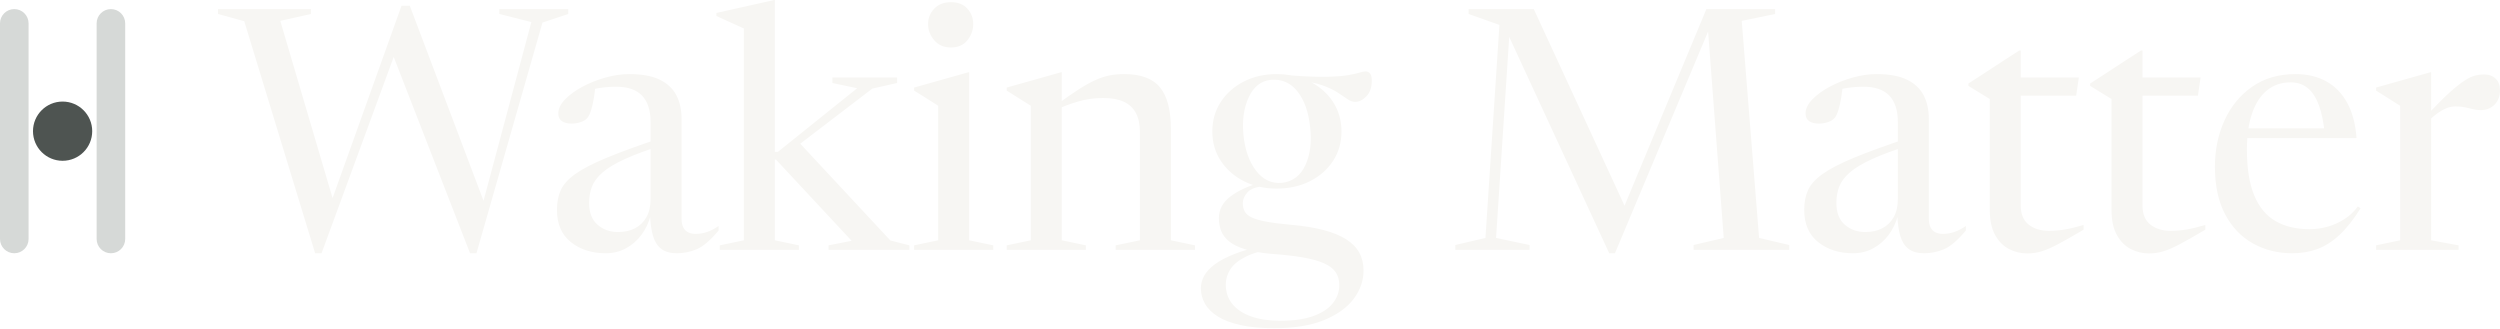
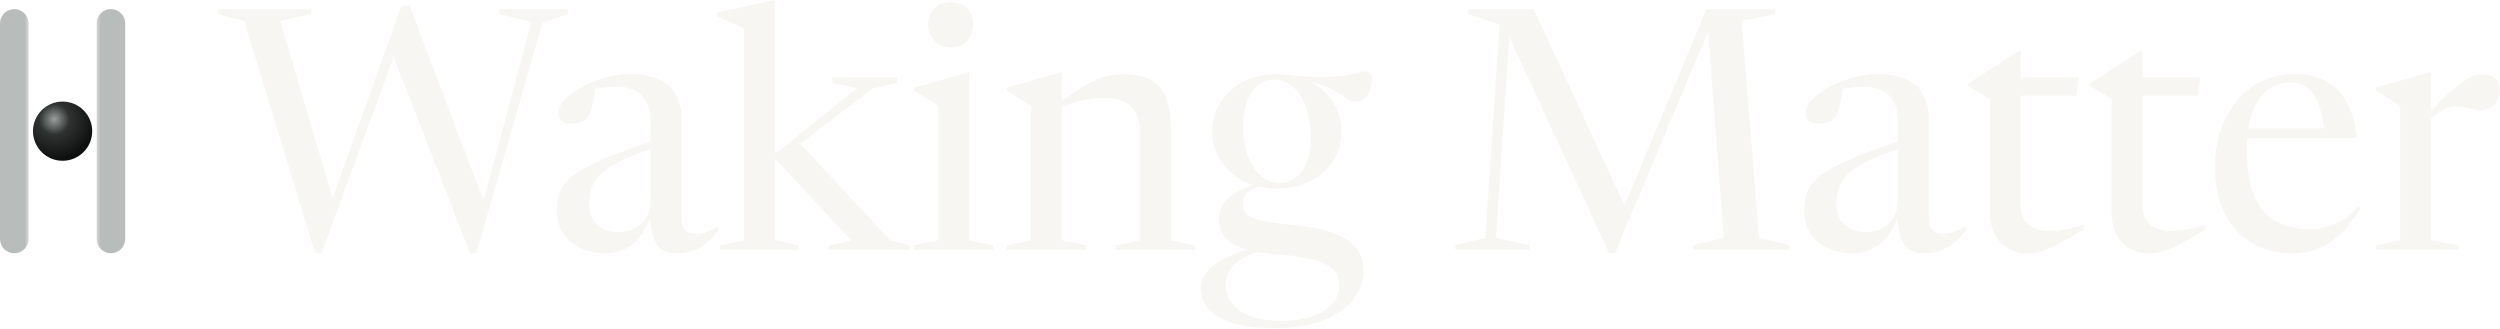
<svg xmlns="http://www.w3.org/2000/svg" viewBox="0 0 534.474 70.164" fill="none" role="img" aria-label="Waking Matter">
  <g transform="translate(0, 1.944) scale(0.5553191) translate(-35.90, -13.00)">
-     <g fill="#D6D9D7">
-       <rect x="35.90" y="13.00" width="11.00" height="94.00" rx="5.50" />
-       <rect x="73.10" y="13.00" width="11.00" height="94.00" rx="5.50" />
-     </g>
-     <g fill="#4E5451">
-       <circle cx="60.00" cy="60.00" r="11.40" />
-     </g>
+     <defs>
+       <linearGradient id="lkvColL" x1="35.90" y1="13.00" x2="46.90" y2="13.00" gradientUnits="userSpaceOnUse">
+         <stop offset="0" stop-color="#B8BCBA" />
+         <stop offset="0.86" stop-color="#B8BCBA" />
+         <stop offset="1" stop-color="#D6D9D7" />
+       </linearGradient>
+       <linearGradient id="lkvColR" x1="73.10" y1="13.00" x2="84.10" y2="13.00" gradientUnits="userSpaceOnUse">
+         <stop offset="0" stop-color="#D6D9D7" />
+         <stop offset="0.14" stop-color="#B8BCBA" />
+         <stop offset="1" stop-color="#B8BCBA" />
+       </linearGradient>
+       <radialGradient id="lkvBead" cx="36%" cy="30%" r="68%">
+         <stop offset="0" stop-color="#9A9E9C" />
+         <stop offset="0.38" stop-color="#2E3230" />
+         <stop offset="1" stop-color="#0E1010" />
+       </radialGradient>
+     </defs>
+     <rect x="35.90" y="13.00" width="11.00" height="94.00" rx="5.50" fill="url(#lkvColL)" />
+     <rect x="73.10" y="13.00" width="11.00" height="94.00" rx="5.50" fill="url(#lkvColR)" />
+     <circle cx="60.00" cy="60.00" r="11.40" fill="url(#lkvBead)" />
  </g>
  <path fill="#F7F6F3" transform="translate(46.602, 0)" d="M36.504 9.432L39.276 7.524L22.140 54.144L20.772 54.144L5.616 4.536L0 2.988L0 1.944L19.872 1.944L19.872 2.988L13.320 4.464L25.344 45.216L23.472 45.216L39.240 1.224L41.004 1.224L57.636 45.216L56.160 45.216L66.996 4.716L60.156 2.988L60.156 1.944L74.880 1.944L74.880 2.988L69.372 4.824L55.260 54.144L53.892 54.144L36.504 9.432ZM94.860 29.448L94.860 29.448L95.256 30.960Q90.180 32.544 87.030 33.984Q83.880 35.424 82.224 36.864Q80.568 38.304 79.956 39.888Q79.344 41.472 79.344 43.380L79.344 43.380Q79.344 46.476 81.144 48.042Q82.944 49.608 85.536 49.608L85.536 49.608Q87.624 49.608 89.172 48.798Q90.720 47.988 91.602 46.422Q92.484 44.856 92.484 42.588L92.484 42.588L92.484 26.064Q92.484 22.356 90.666 20.448Q88.848 18.540 85.140 18.540L85.140 18.540Q83.376 18.540 81.594 18.810Q79.812 19.080 78.804 19.584L78.804 19.584L80.712 18.144Q80.604 19.476 80.370 20.898Q80.136 22.320 79.794 23.472Q79.452 24.624 78.984 25.200L78.984 25.200Q78.516 25.776 77.562 26.100Q76.608 26.424 75.600 26.424L75.600 26.424Q74.304 26.424 73.530 25.902Q72.756 25.380 72.756 24.264L72.756 24.264Q72.756 22.752 74.196 21.258Q75.636 19.764 77.922 18.540Q80.208 17.316 82.854 16.578Q85.500 15.840 87.912 15.840L87.912 15.840Q91.980 15.840 94.428 17.028Q96.876 18.216 97.992 20.358Q99.108 22.500 99.108 25.380L99.108 25.380L99.108 46.728Q99.108 47.916 99.486 48.636Q99.864 49.356 100.548 49.680Q101.232 50.004 102.096 50.004L102.096 50.004Q103.320 50.004 104.526 49.608Q105.732 49.212 107.028 48.312L107.028 48.312L107.028 49.284Q104.364 52.452 102.312 53.298Q100.260 54.144 98.100 54.144L98.100 54.144Q95.976 54.144 94.752 53.190Q93.528 52.236 93.006 50.436Q92.484 48.636 92.376 46.116L92.376 46.116L92.484 46.116Q91.872 48.420 90.504 50.238Q89.136 52.056 87.192 53.100Q85.248 54.144 82.908 54.144L82.908 54.144Q78.444 54.144 75.456 51.768Q72.468 49.392 72.468 44.856L72.468 44.856Q72.468 42.480 73.278 40.662Q74.088 38.844 76.410 37.188Q78.732 35.532 83.178 33.696Q87.624 31.860 94.860 29.448ZM139.896 18.936L122.760 32.040L124.272 30.492L143.748 51.408L147.816 52.452L147.816 53.424L130.536 53.424L130.536 52.452L135.468 51.480L119.304 34.128L117.792 34.128L117.792 32.472L119.700 32.472L136.656 18.864L131.364 17.748L131.364 16.560L145.188 16.560L145.188 17.748L139.896 18.936ZM119.052 5.904L119.052 51.372L124.200 52.452L124.200 53.424L107.280 53.424L107.280 52.452L112.428 51.372L112.428 6.084Q111.960 5.868 111.114 5.490Q110.268 5.112 109.116 4.590Q107.964 4.068 106.560 3.420L106.560 3.420L106.560 2.772L118.908 0L119.052 0L119.052 5.904ZM156.708 10.152L156.708 10.152Q154.440 10.152 153.126 8.604Q151.812 7.056 151.812 5.148L151.812 5.148Q151.812 3.240 153.126 1.854Q154.440 0.468 156.708 0.468L156.708 0.468Q158.976 0.468 160.218 1.854Q161.460 3.240 161.460 5.148L161.460 5.148Q161.460 7.056 160.218 8.604Q158.976 10.152 156.708 10.152ZM160.452 15.444L160.596 15.444L160.596 22.464L160.596 51.372L165.744 52.452L165.744 53.424L148.824 53.424L148.824 52.452L153.972 51.372L153.972 22.608Q153.576 22.356 152.784 21.852Q151.992 21.348 150.966 20.700Q149.940 20.052 148.824 19.368L148.824 19.368L148.824 18.720L160.452 15.444ZM180.396 15.444L180.396 22.464L180.396 51.372L185.544 52.452L185.544 53.424L168.624 53.424L168.624 52.452L173.772 51.372L173.772 22.608Q173.196 22.248 172.134 21.582Q171.072 20.916 168.624 19.368L168.624 19.368L168.624 18.720L180.252 15.444L180.396 15.444ZM191.916 53.424L191.916 52.452L197.100 51.372L197.100 28.224Q197.100 25.812 196.254 24.192Q195.408 22.572 193.680 21.762Q191.952 20.952 189.216 20.952L189.216 20.952Q186.372 20.952 183.798 21.726Q181.224 22.500 179.532 23.328L179.532 23.328L179.064 22.572Q181.872 20.484 183.942 19.152Q186.012 17.820 187.632 17.100Q189.252 16.380 190.692 16.110Q192.132 15.840 193.752 15.840L193.752 15.840Q199.044 15.840 201.384 18.666Q203.724 21.492 203.724 27.612L203.724 27.612L203.724 51.372L208.872 52.452L208.872 53.424L191.916 53.424ZM225.828 70.164L225.828 70.164Q221.580 70.164 218.592 69.498Q215.604 68.832 213.732 67.644Q211.860 66.456 210.996 64.908Q210.132 63.360 210.132 61.632L210.132 61.632Q210.132 60.264 210.834 58.968Q211.536 57.672 213.120 56.502Q214.704 55.332 217.350 54.288Q219.996 53.244 223.884 52.416L223.884 52.416L226.296 52.416L226.296 53.064Q222.156 53.676 219.798 54.846Q217.440 56.016 216.450 57.546Q215.460 59.076 215.460 60.804L215.460 60.804Q215.460 63.288 216.882 65.016Q218.304 66.744 220.914 67.662Q223.524 68.580 227.124 68.580L227.124 68.580Q231.372 68.580 234.162 67.572Q236.952 66.564 238.338 64.836Q239.724 63.108 239.724 60.948L239.724 60.948Q239.724 59.328 238.950 58.194Q238.176 57.060 236.448 56.286Q234.720 55.512 231.894 55.026Q229.068 54.540 224.964 54.252L224.964 54.252Q221.652 53.928 219.510 53.262Q217.368 52.596 216.162 51.606Q214.956 50.616 214.470 49.374Q213.984 48.132 213.984 46.620L213.984 46.620Q213.984 43.884 216.468 41.994Q218.952 40.104 223.164 38.952L223.164 38.952L223.668 39.816Q221.076 39.996 220.086 41.130Q219.096 42.264 219.096 43.416L219.096 43.416Q219.096 44.460 219.510 45.216Q219.924 45.972 221.022 46.494Q222.120 47.016 224.154 47.394Q226.188 47.772 229.428 48.060L229.428 48.060Q233.496 48.420 236.412 49.194Q239.328 49.968 241.218 51.174Q243.108 52.380 244.008 54.036Q244.908 55.692 244.908 57.852L244.908 57.852Q244.908 61.056 242.820 63.864Q240.732 66.672 236.502 68.418Q232.272 70.164 225.828 70.164ZM226.296 40.320L226.296 40.320Q222.444 40.320 219.330 38.736Q216.216 37.152 214.398 34.398Q212.580 31.644 212.580 28.116L212.580 28.116Q212.580 24.552 214.398 21.780Q216.216 19.008 219.330 17.424Q222.444 15.840 226.296 15.840L226.296 15.840Q229.320 15.840 231.858 16.758Q234.396 17.676 236.268 19.332Q238.140 20.988 239.166 23.220Q240.192 25.452 240.192 28.116L240.192 28.116Q240.192 31.644 238.392 34.398Q236.592 37.152 233.460 38.736Q230.328 40.320 226.296 40.320ZM227.484 39.096L227.484 39.096Q230.940 38.664 232.488 35.280Q234.036 31.896 233.496 27.216L233.496 27.216Q232.992 22.356 230.796 19.566Q228.600 16.776 225.108 17.064L225.108 17.064Q221.940 17.388 220.356 20.808Q218.772 24.228 219.240 28.872L219.240 28.872Q219.708 33.588 221.922 36.486Q224.136 39.384 227.484 39.096ZM230.904 17.244L230.904 17.244L229.428 16.128Q234.180 16.488 237.114 16.416Q240.048 16.344 241.668 16.056Q243.288 15.768 244.080 15.516Q244.872 15.264 245.340 15.264L245.340 15.264Q245.916 15.264 246.294 15.714Q246.672 16.164 246.672 17.208L246.672 17.208Q246.672 19.404 245.520 20.592Q244.368 21.780 243.108 21.780L243.108 21.780Q242.316 21.780 241.470 21.186Q240.624 20.592 239.346 19.764Q238.068 18.936 236.052 18.216Q234.036 17.496 230.904 17.244ZM325.764 4.464L329.472 50.868L335.916 52.380L335.916 53.424L315.468 53.424L315.468 52.380L321.912 50.868L318.492 5.652L318.996 5.724L298.656 54.144L297.432 54.144L275.616 6.948L276.120 6.840L273.240 50.868L280.404 52.380L280.404 53.424L264.528 53.424L264.528 52.380L270.972 50.868L273.960 5.328L267.372 2.988L267.372 1.944L281.304 1.944L301.428 45.540L300.060 45.540L318.204 1.944L332.892 1.944L332.892 2.988L325.764 4.464ZM361.512 29.448L361.512 29.448L361.908 30.960Q356.832 32.544 353.682 33.984Q350.532 35.424 348.876 36.864Q347.220 38.304 346.608 39.888Q345.996 41.472 345.996 43.380L345.996 43.380Q345.996 46.476 347.796 48.042Q349.596 49.608 352.188 49.608L352.188 49.608Q354.276 49.608 355.824 48.798Q357.372 47.988 358.254 46.422Q359.136 44.856 359.136 42.588L359.136 42.588L359.136 26.064Q359.136 22.356 357.318 20.448Q355.500 18.540 351.792 18.540L351.792 18.540Q350.028 18.540 348.246 18.810Q346.464 19.080 345.456 19.584L345.456 19.584L347.364 18.144Q347.256 19.476 347.022 20.898Q346.788 22.320 346.446 23.472Q346.104 24.624 345.636 25.200L345.636 25.200Q345.168 25.776 344.214 26.100Q343.260 26.424 342.252 26.424L342.252 26.424Q340.956 26.424 340.182 25.902Q339.408 25.380 339.408 24.264L339.408 24.264Q339.408 22.752 340.848 21.258Q342.288 19.764 344.574 18.540Q346.860 17.316 349.506 16.578Q352.152 15.840 354.564 15.840L354.564 15.840Q358.632 15.840 361.080 17.028Q363.528 18.216 364.644 20.358Q365.760 22.500 365.760 25.380L365.760 25.380L365.760 46.728Q365.760 47.916 366.138 48.636Q366.516 49.356 367.200 49.680Q367.884 50.004 368.748 50.004L368.748 50.004Q369.972 50.004 371.178 49.608Q372.384 49.212 373.680 48.312L373.680 48.312L373.680 49.284Q371.016 52.452 368.964 53.298Q366.912 54.144 364.752 54.144L364.752 54.144Q362.628 54.144 361.404 53.190Q360.180 52.236 359.658 50.436Q359.136 48.636 359.028 46.116L359.028 46.116L359.136 46.116Q358.524 48.420 357.156 50.238Q355.788 52.056 353.844 53.100Q351.900 54.144 349.560 54.144L349.560 54.144Q345.096 54.144 342.108 51.768Q339.120 49.392 339.120 44.856L339.120 44.856Q339.120 42.480 339.930 40.662Q340.740 38.844 343.062 37.188Q345.384 35.532 349.830 33.696Q354.276 31.860 361.512 29.448ZM385.416 17.856L385.416 43.992Q385.416 46.656 387.090 48.006Q388.764 49.356 391.500 49.356L391.500 49.356Q393.084 49.356 394.812 49.068Q396.540 48.780 398.844 48.096L398.844 48.096L398.844 49.104Q395.496 51.084 393.426 52.182Q391.356 53.280 389.880 53.730Q388.404 54.180 386.784 54.180L386.784 54.180Q384.732 54.180 382.914 53.244Q381.096 52.308 379.944 50.256Q378.792 48.204 378.792 44.856L378.792 44.856L378.792 21.168L374.220 18.360L374.220 17.856Q374.580 17.604 375.300 17.154Q376.020 16.704 377.010 16.056Q378.000 15.408 379.260 14.580Q380.520 13.752 381.996 12.798Q383.472 11.844 385.092 10.800L385.092 10.800L385.416 10.800L385.416 17.856ZM397.260 20.448L383.184 20.448L383.184 16.560L397.836 16.560L397.260 20.448ZM411.444 17.856L411.444 43.992Q411.444 46.656 413.118 48.006Q414.792 49.356 417.528 49.356L417.528 49.356Q419.112 49.356 420.840 49.068Q422.568 48.780 424.872 48.096L424.872 48.096L424.872 49.104Q421.524 51.084 419.454 52.182Q417.384 53.280 415.908 53.730Q414.432 54.180 412.812 54.180L412.812 54.180Q410.760 54.180 408.942 53.244Q407.124 52.308 405.972 50.256Q404.820 48.204 404.820 44.856L404.820 44.856L404.820 21.168L400.248 18.360L400.248 17.856Q400.608 17.604 401.328 17.154Q402.048 16.704 403.038 16.056Q404.028 15.408 405.288 14.580Q406.548 13.752 408.024 12.798Q409.500 11.844 411.120 10.800L411.120 10.800L411.444 10.800L411.444 17.856ZM423.288 20.448L409.212 20.448L409.212 16.560L423.864 16.560L423.288 20.448ZM444.168 15.840L444.168 15.840Q447.948 15.840 450.756 17.406Q453.564 18.972 455.220 22.014Q456.876 25.056 457.200 29.520L457.200 29.520L433.368 29.520L433.368 27.432L453.240 27.432L450.432 28.872Q450.072 24.984 449.154 22.500Q448.236 20.016 446.742 18.810Q445.248 17.604 443.088 17.604L443.088 17.604Q440.172 17.604 438.084 19.296Q435.996 20.988 434.880 24.210Q433.764 27.432 433.764 32.004L433.764 32.004Q433.764 38.016 435.330 41.778Q436.896 45.540 439.884 47.268Q442.872 48.996 447.156 48.996L447.156 48.996Q449.136 48.996 451.044 48.456Q452.952 47.916 454.626 46.836Q456.300 45.756 457.488 44.136L457.488 44.136L458.064 44.532Q455.832 48.096 453.582 50.202Q451.332 52.308 448.866 53.226Q446.400 54.144 443.484 54.144L443.484 54.144Q438.804 54.144 435.042 52.038Q431.280 49.932 429.102 45.810Q426.924 41.688 426.924 35.640L426.924 35.640Q426.924 30.276 428.958 25.776Q430.992 21.276 434.862 18.558Q438.732 15.840 444.168 15.840ZM484.416 15.912L484.416 15.912Q486.000 15.912 486.936 16.812Q487.872 17.712 487.872 19.296L487.872 19.296Q487.872 21.204 486.702 22.374Q485.532 23.544 483.732 23.544L483.732 23.544Q482.940 23.544 482.130 23.346Q481.320 23.148 480.420 22.950Q479.520 22.752 478.404 22.752L478.404 22.752Q477.360 22.752 476.424 23.130Q475.488 23.508 474.588 24.156Q473.688 24.804 472.716 25.704L472.716 25.704L472.716 24.120Q475.416 21.276 477.270 19.620Q479.124 17.964 480.384 17.172Q481.644 16.380 482.580 16.146Q483.516 15.912 484.416 15.912ZM473.148 15.444L473.148 22.464L473.148 51.372L479.016 52.452L479.016 53.424L461.376 53.424L461.376 52.452L466.524 51.372L466.524 22.608Q466.056 22.320 465.372 21.888Q464.688 21.456 463.698 20.826Q462.708 20.196 461.376 19.368L461.376 19.368L461.376 18.720L473.004 15.444L473.148 15.444Z" />
</svg>
